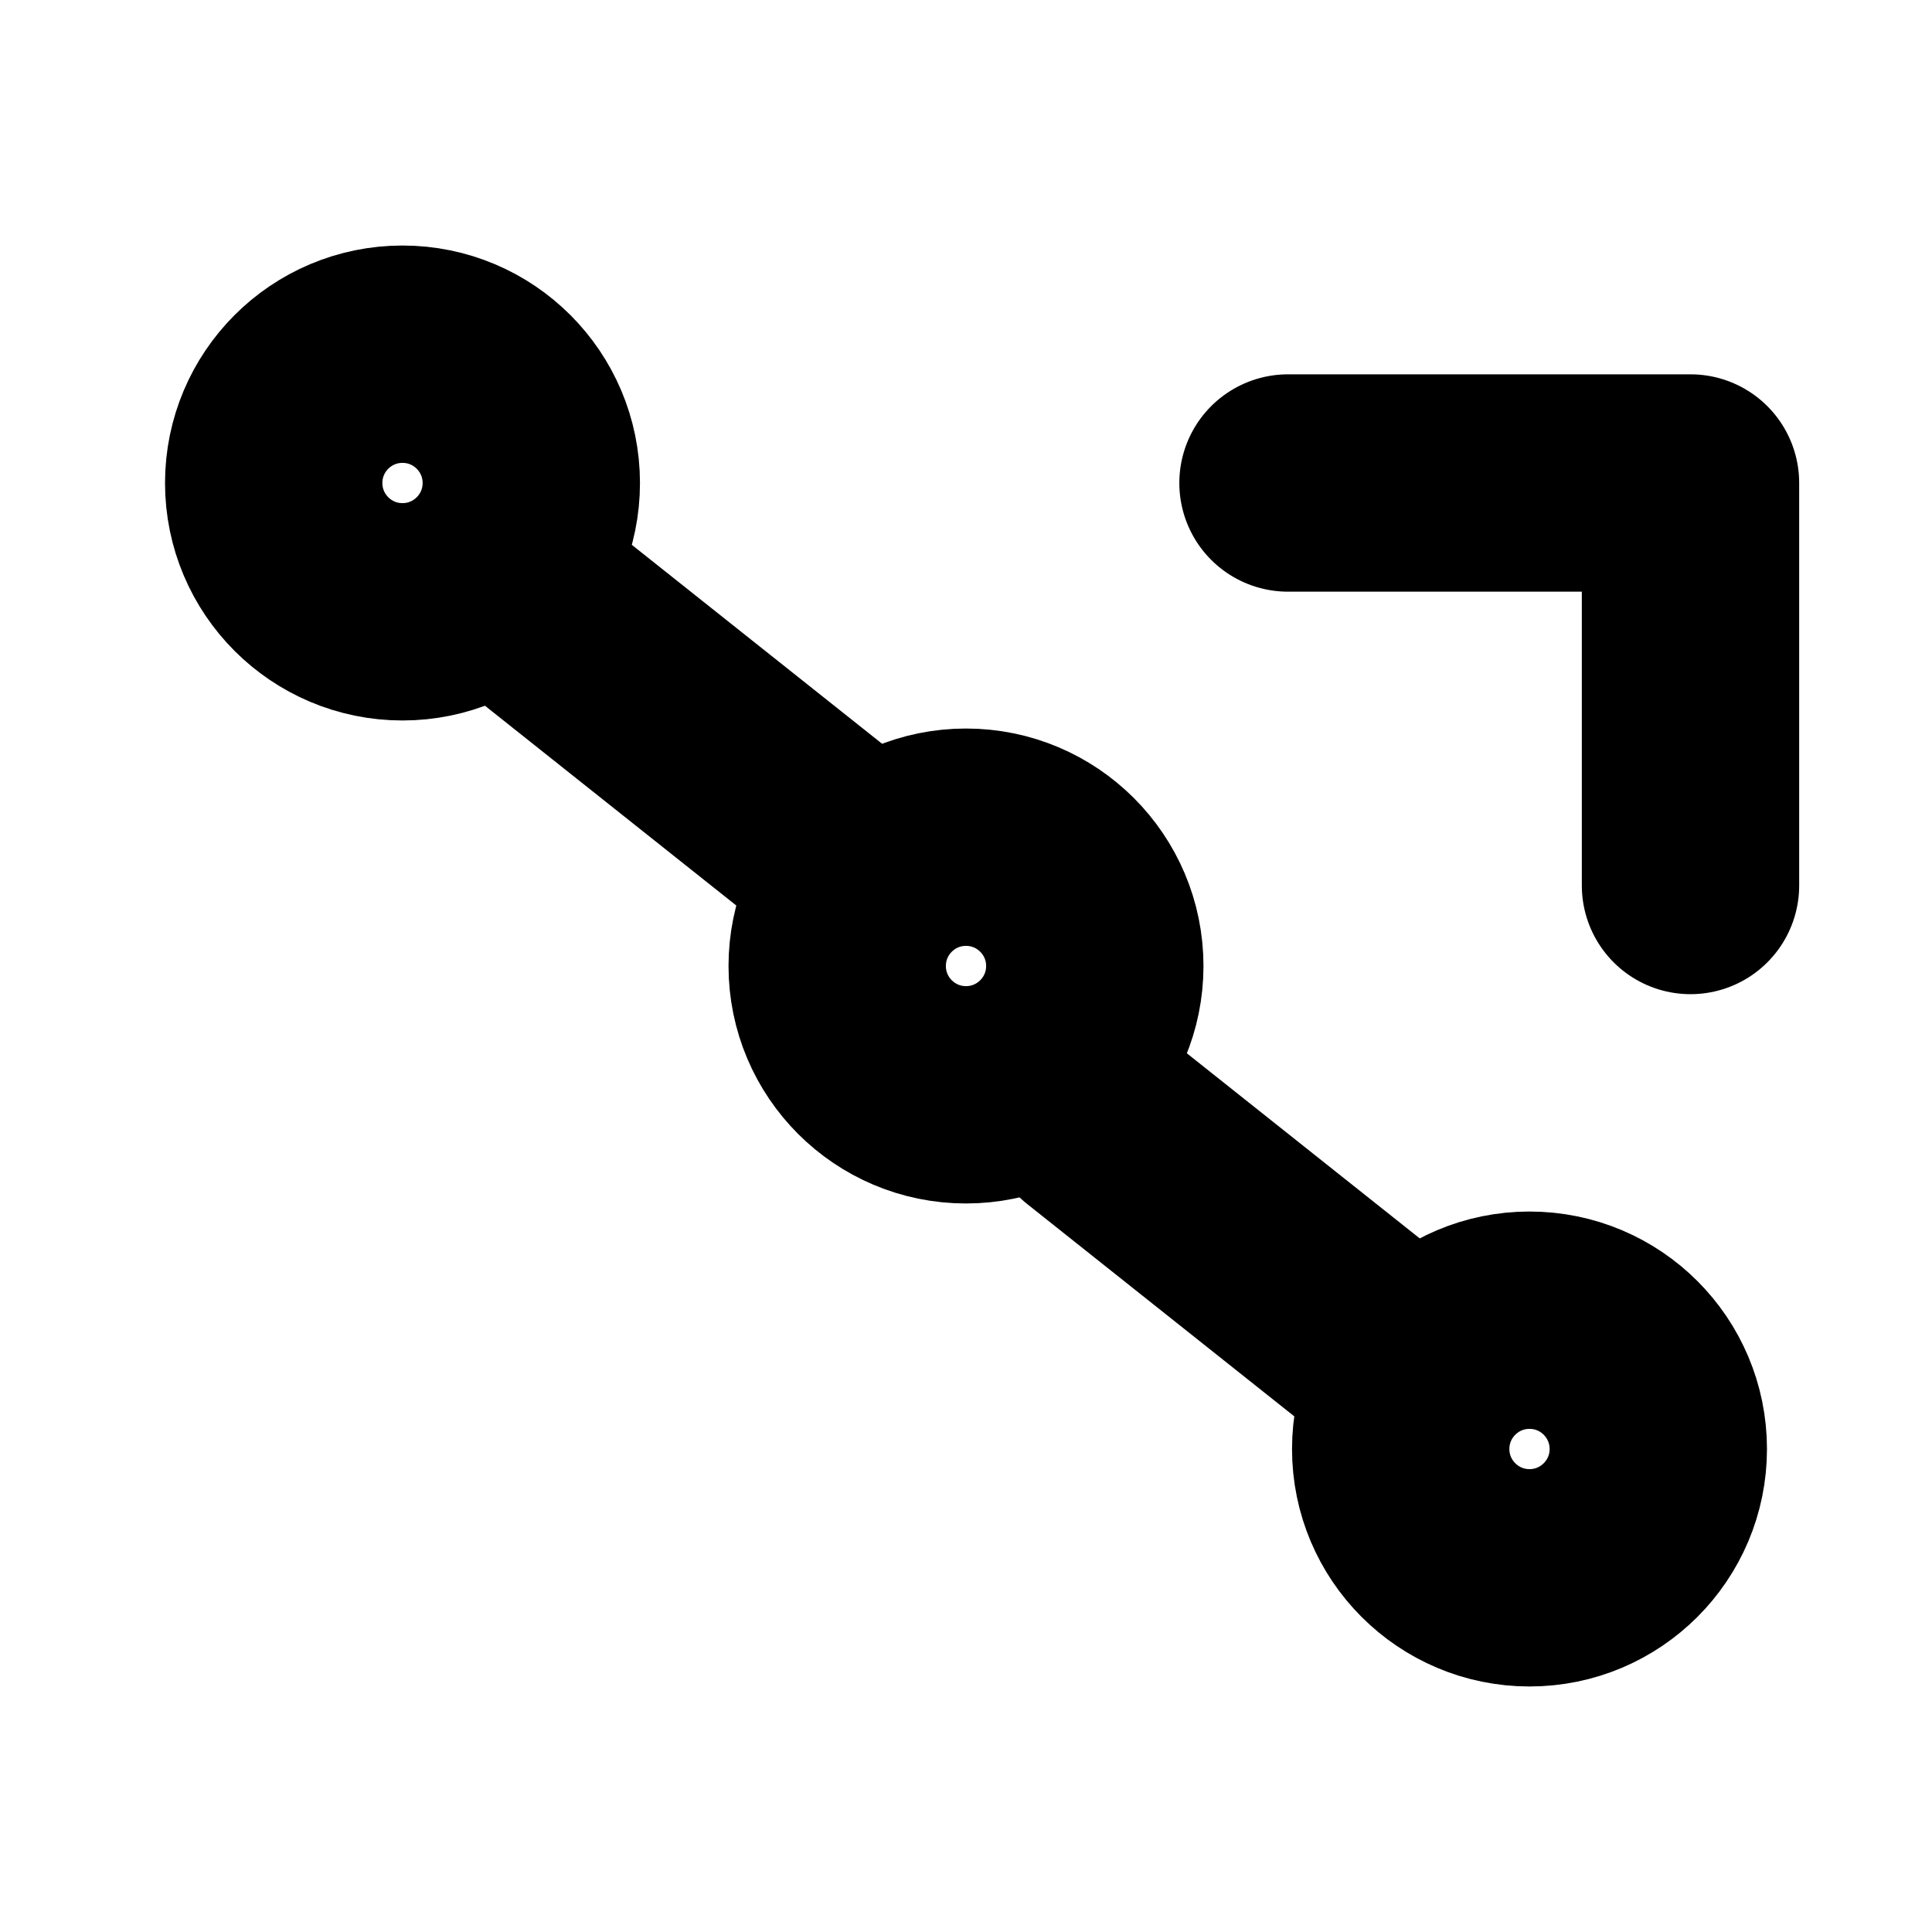
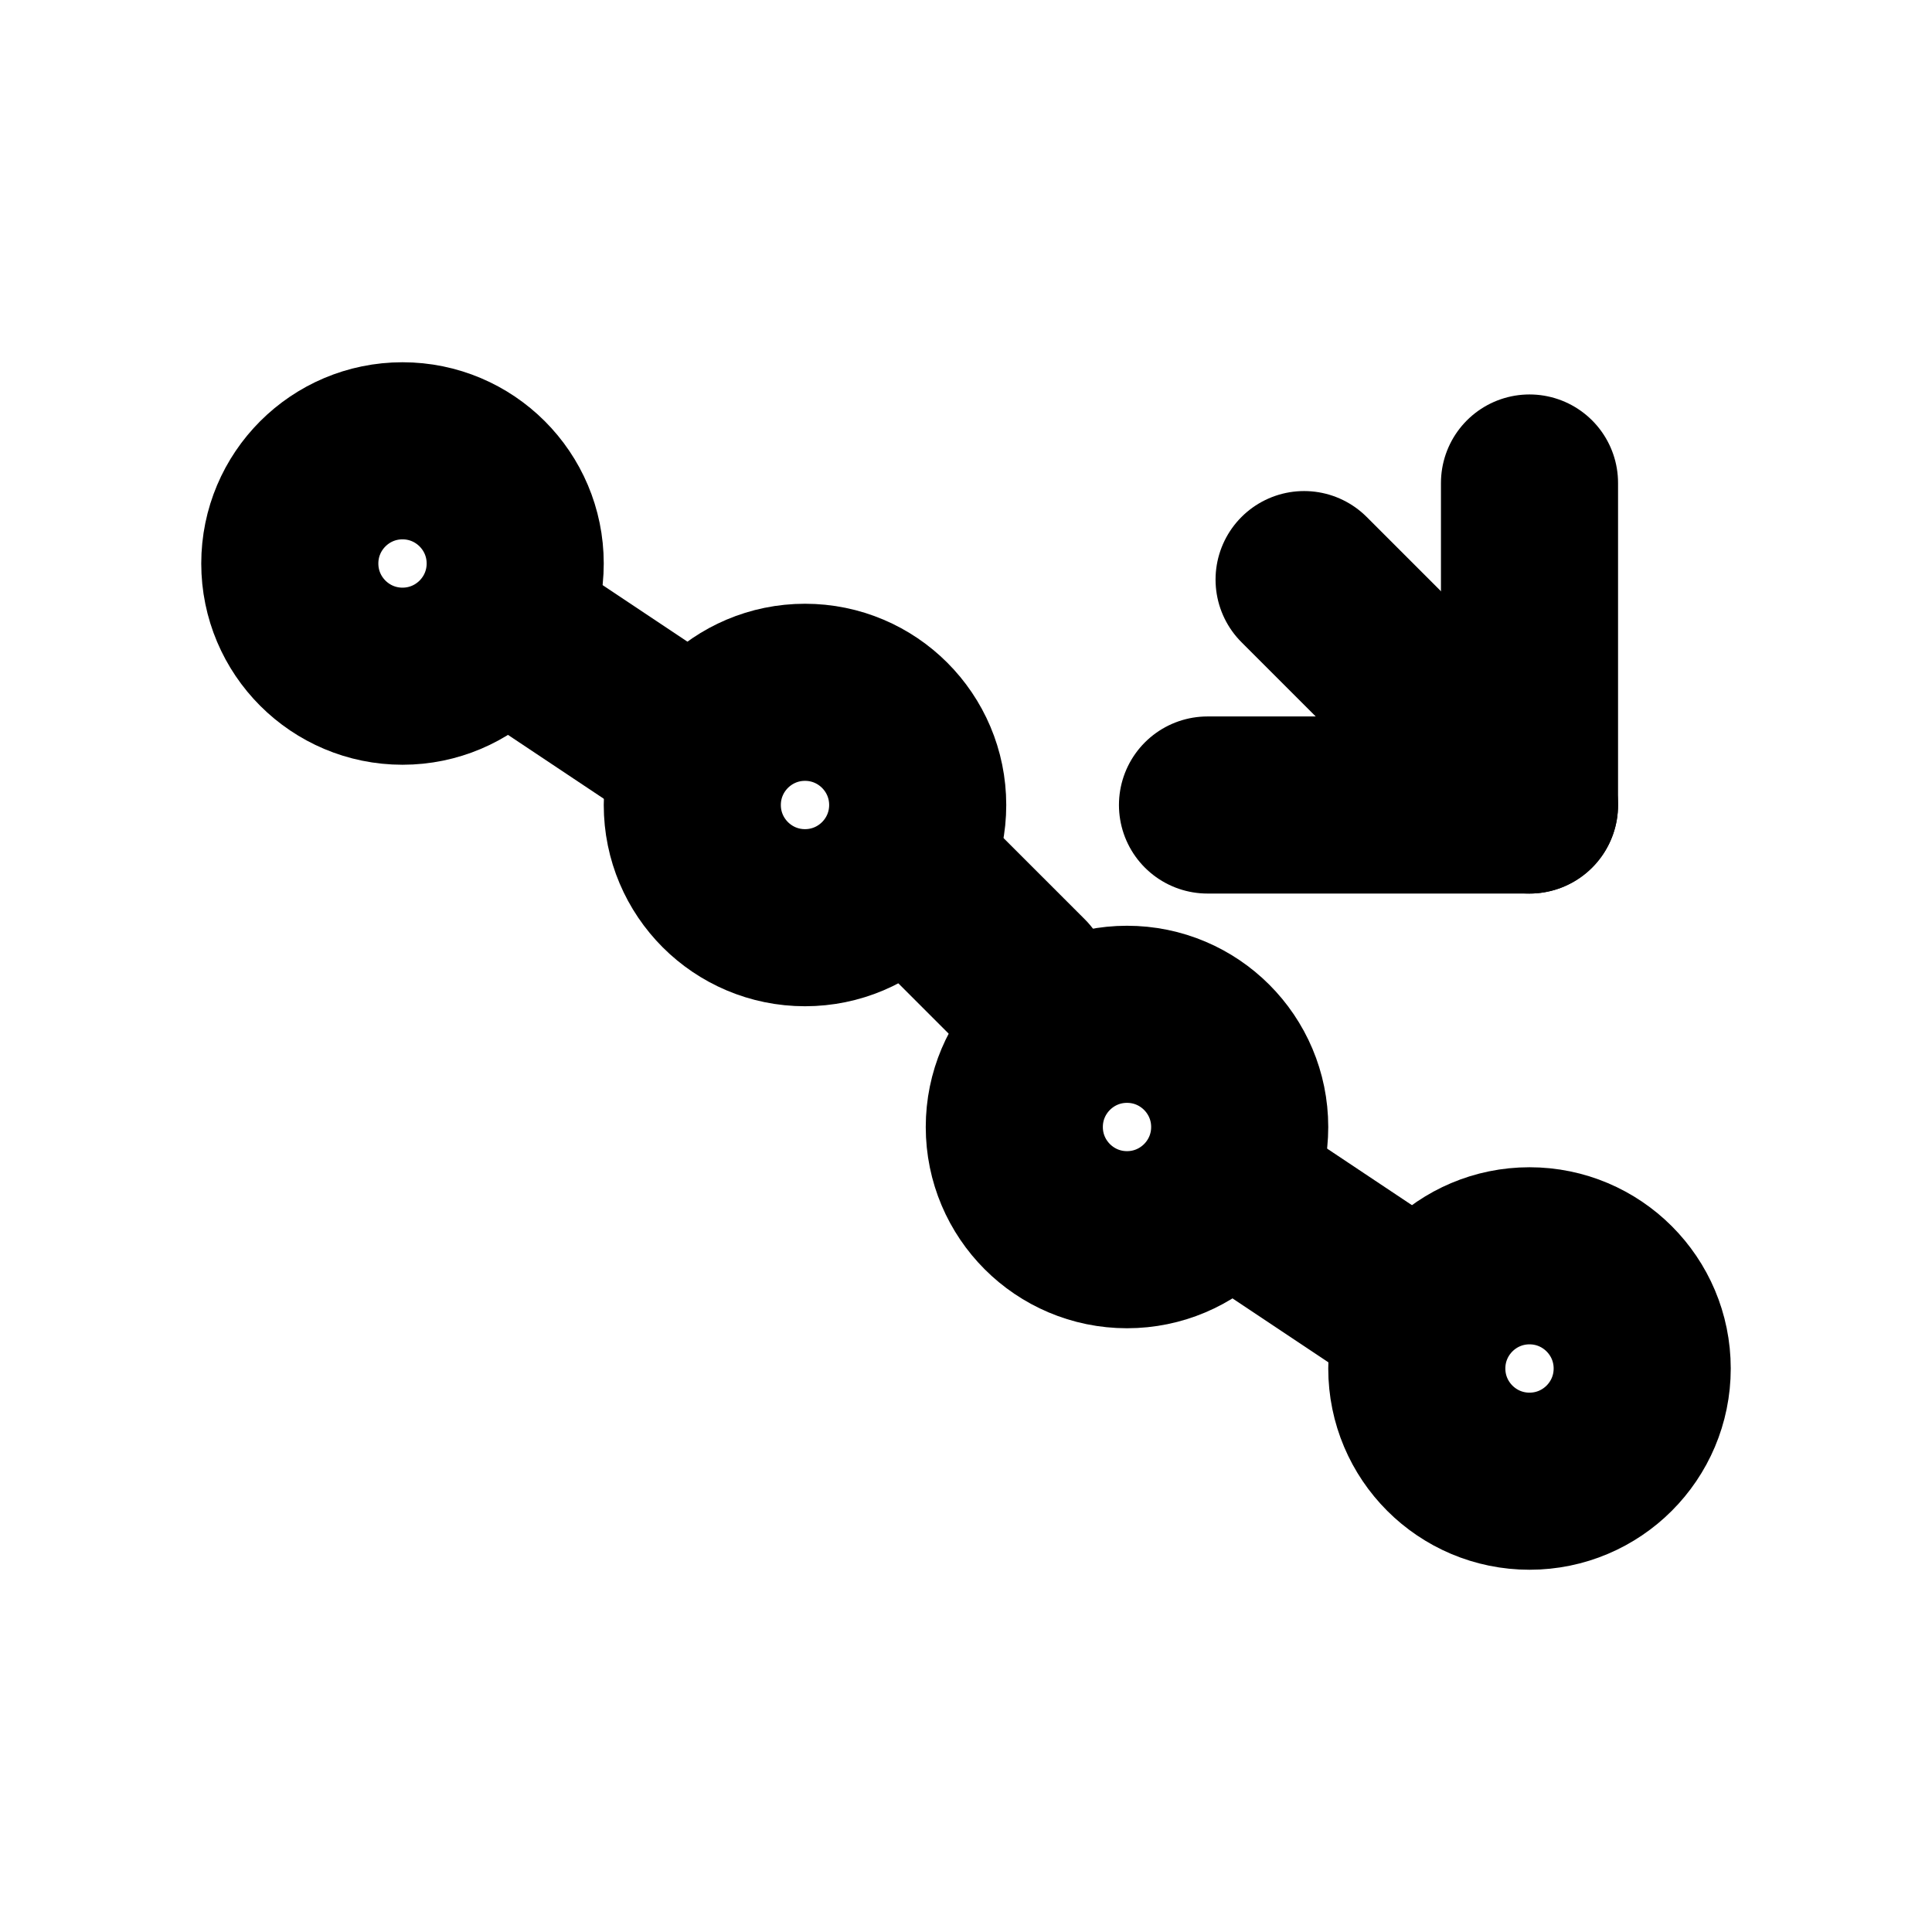
- <svg xmlns="http://www.w3.org/2000/svg" viewBox="0 0 24 24" fill="none" stroke="#000" stroke-width="2.7" stroke-linecap="round" stroke-linejoin="round">
-   <circle cx="5" cy="6" r="1.6" />
-   <circle cx="12" cy="12" r="1.6" />
-   <circle cx="19" cy="18" r="1.6" />
-   <path d="M6.6 7.5l3.9 3.1" />
-   <path d="M13.6 13.9l3.9 3.1" />
-   <path d="M16 6h5v5" />
+ <svg xmlns="http://www.w3.org/2000/svg" viewBox="0 0 24 24" fill="none" stroke="#000" stroke-width="2.2" stroke-linecap="round" stroke-linejoin="round">
+   <circle cx="5" cy="7" r="1.4" />
+   <circle cx="10" cy="10" r="1.4" />
+   <circle cx="14" cy="14" r="1.4" />
+   <circle cx="19" cy="17" r="1.4" />
+   <path d="M6.3 7.8l2.4 1.6" />
+   <path d="M11.3 10.8l1.4 1.4" />
+   <path d="M15.3 14.8l2.4 1.6" />
+   <path d="M19 6v4h-4" />
+   <path d="M19 10l-2.8-2.8" />
</svg>
